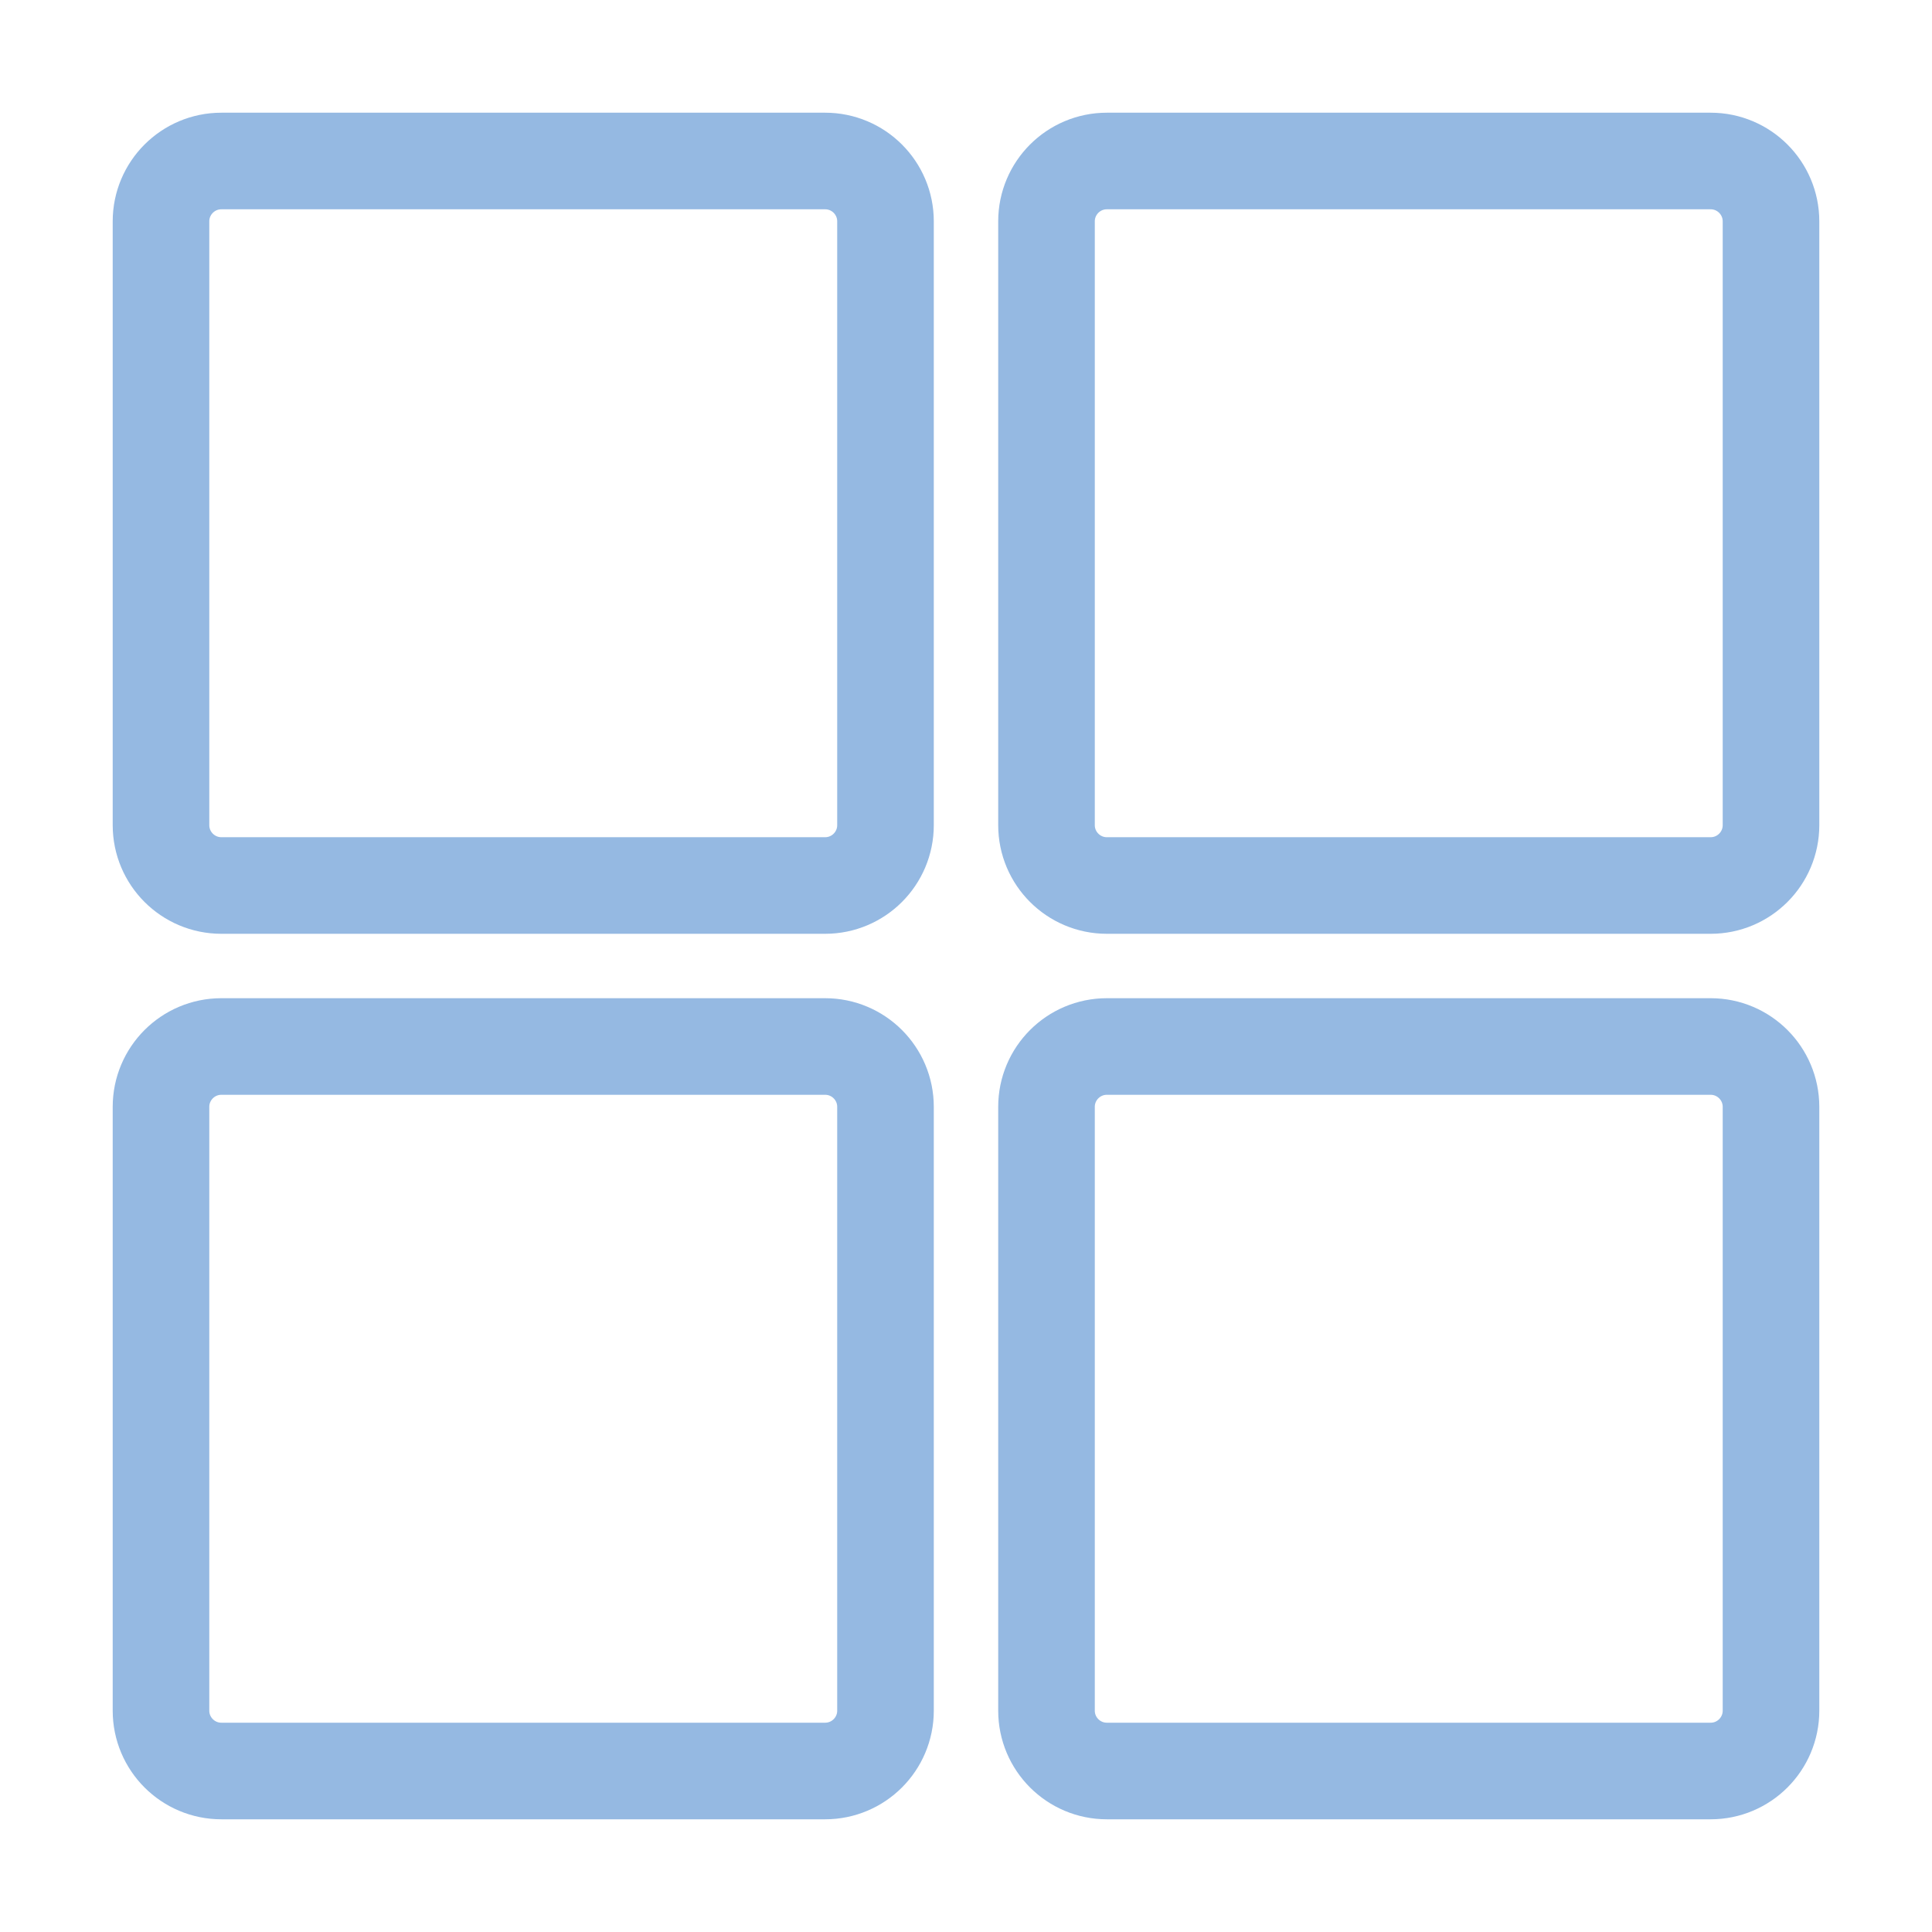
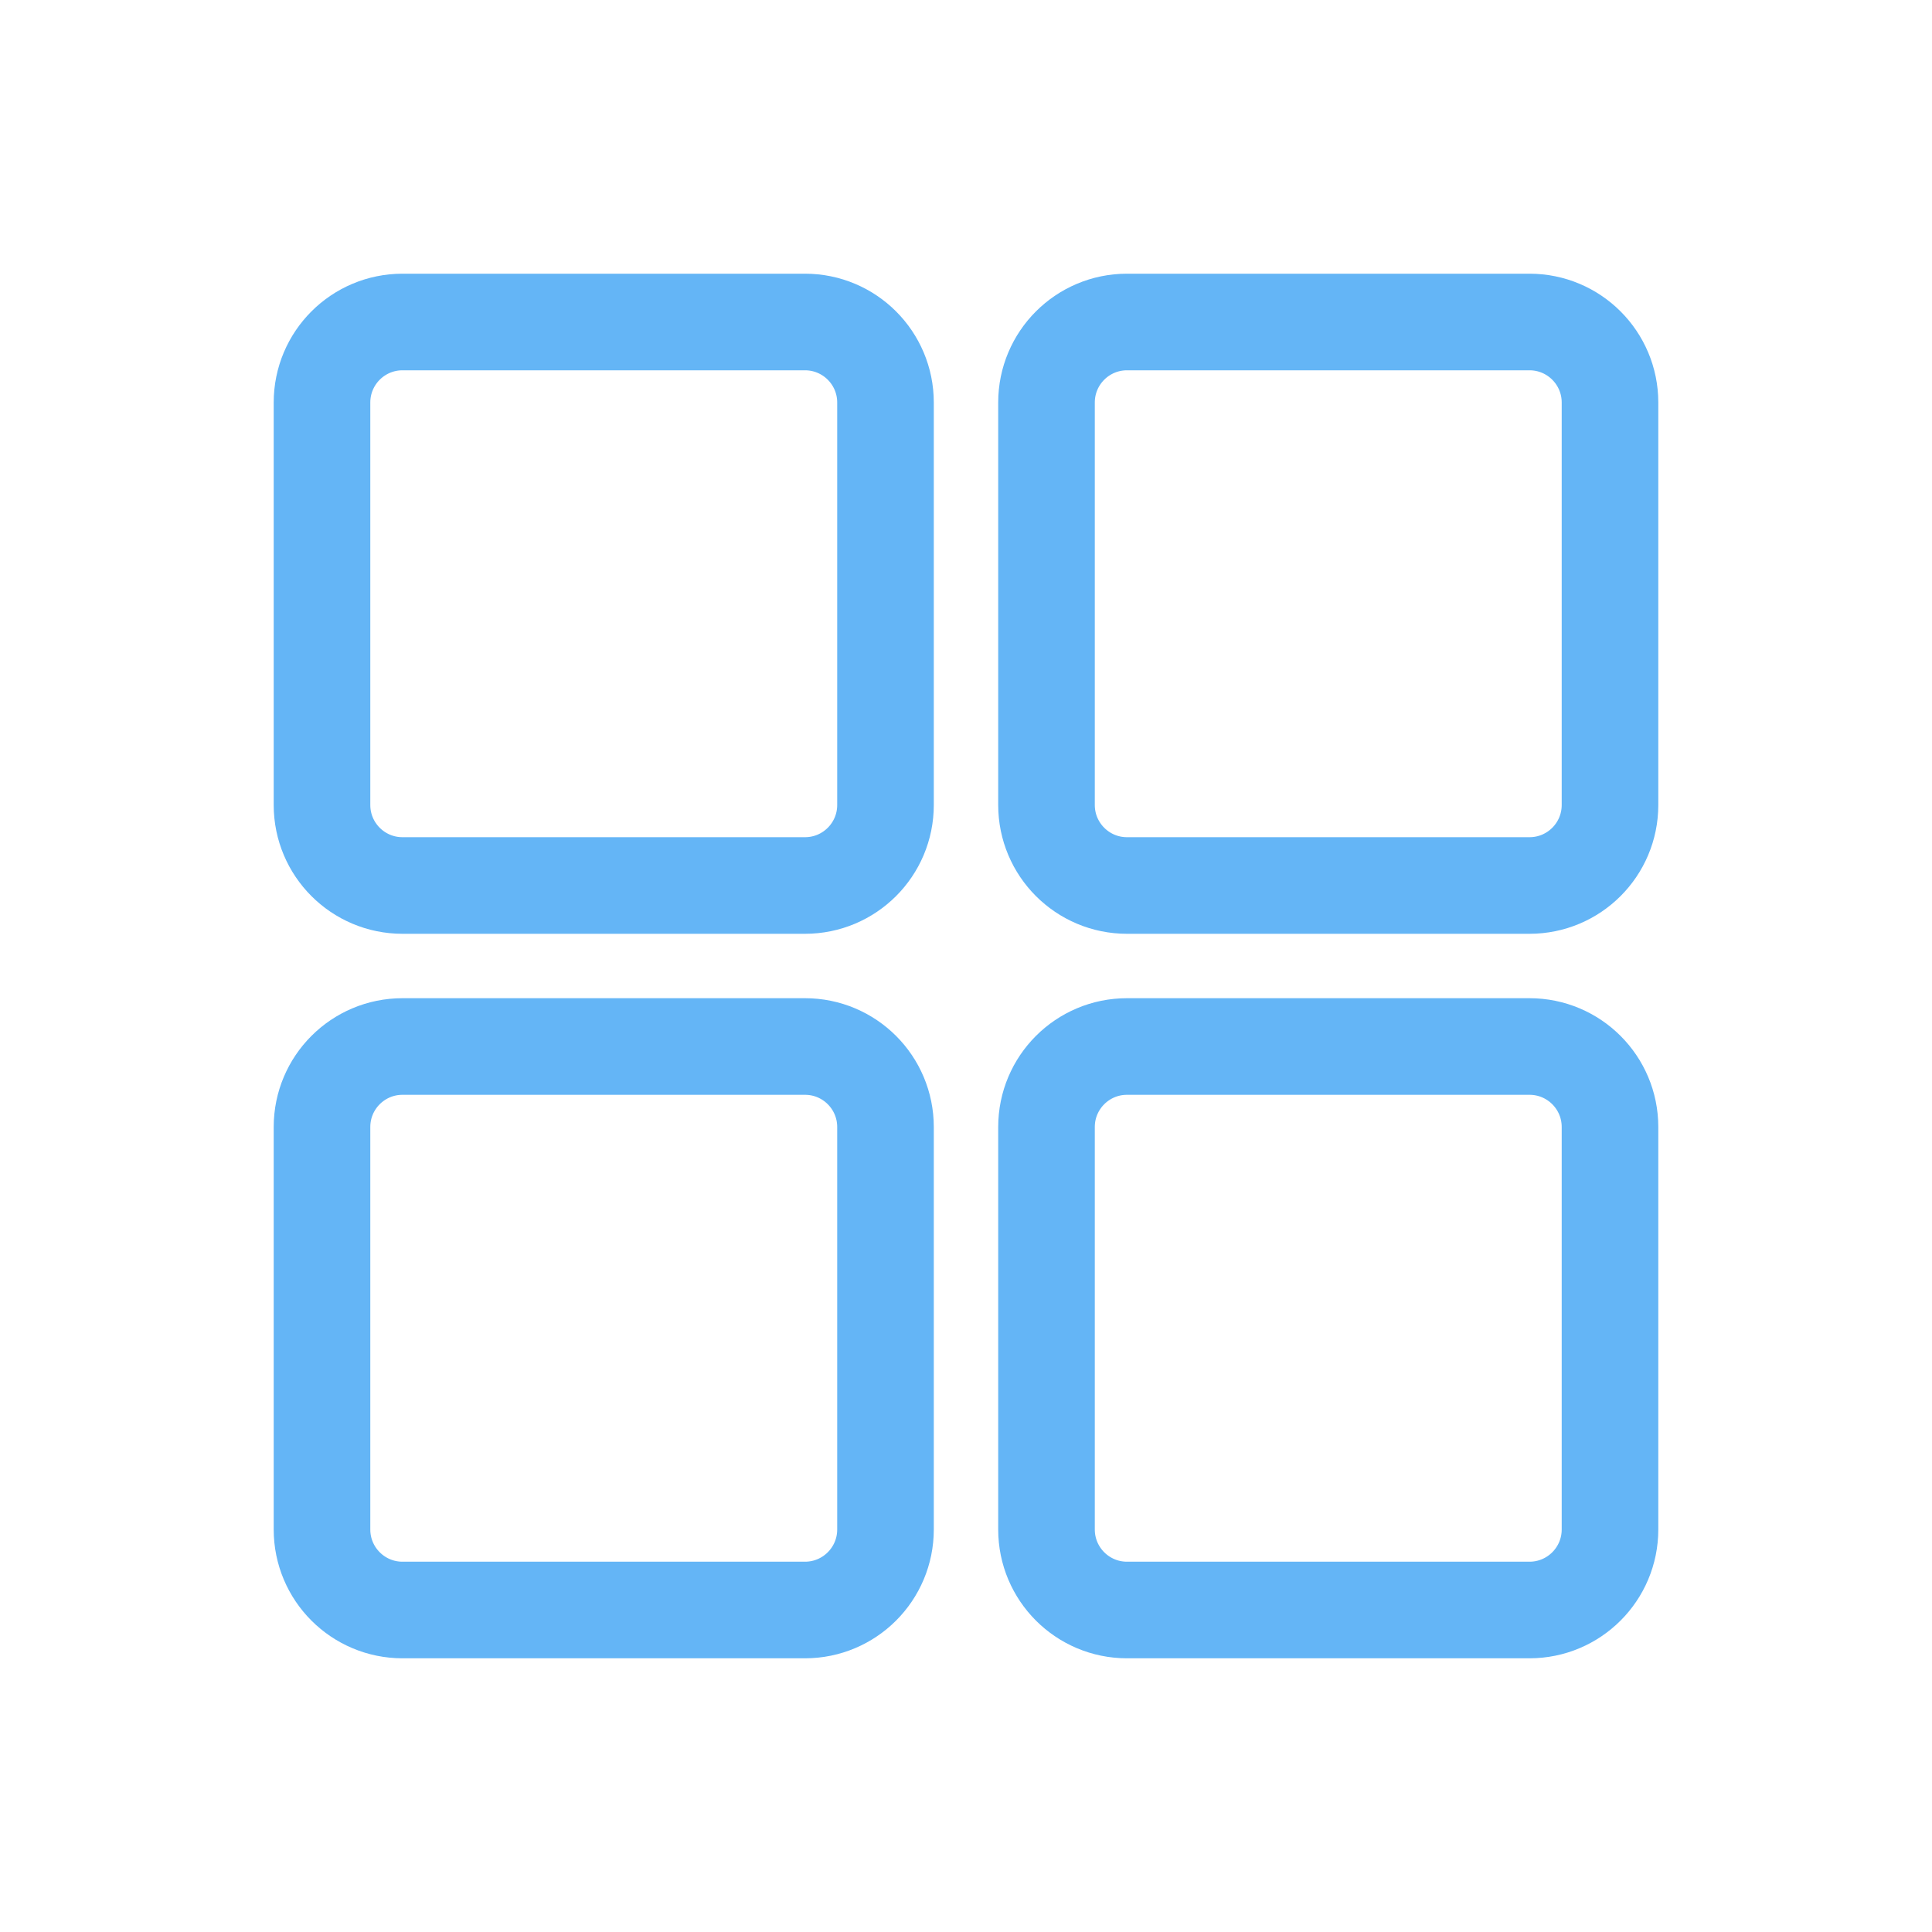
<svg xmlns="http://www.w3.org/2000/svg" viewBox="0 0 48 48">
-   <g fill="none" stroke="#95b9e2" stroke-width="2.4" stroke-linecap="round" stroke-linejoin="round">
-     <rect x="4" y="4" width="18" height="18" rx="1.5" />
-     <rect x="26" y="4" width="18" height="18" rx="1.5" />
-     <rect x="4" y="26" width="18" height="18" rx="1.5" />
-     <rect x="26" y="26" width="18" height="18" rx="1.5" />
+   <g fill="none" stroke="#64B5F6" stroke-width="2.4" stroke-linecap="round" stroke-linejoin="round">
+     <rect x="8" y="8" width="14" height="14" rx="2" />
+     <rect x="26" y="8" width="14" height="14" rx="2" />
+     <rect x="8" y="26" width="14" height="14" rx="2" />
+     <rect x="26" y="26" width="14" height="14" rx="2" />
  </g>
</svg>
